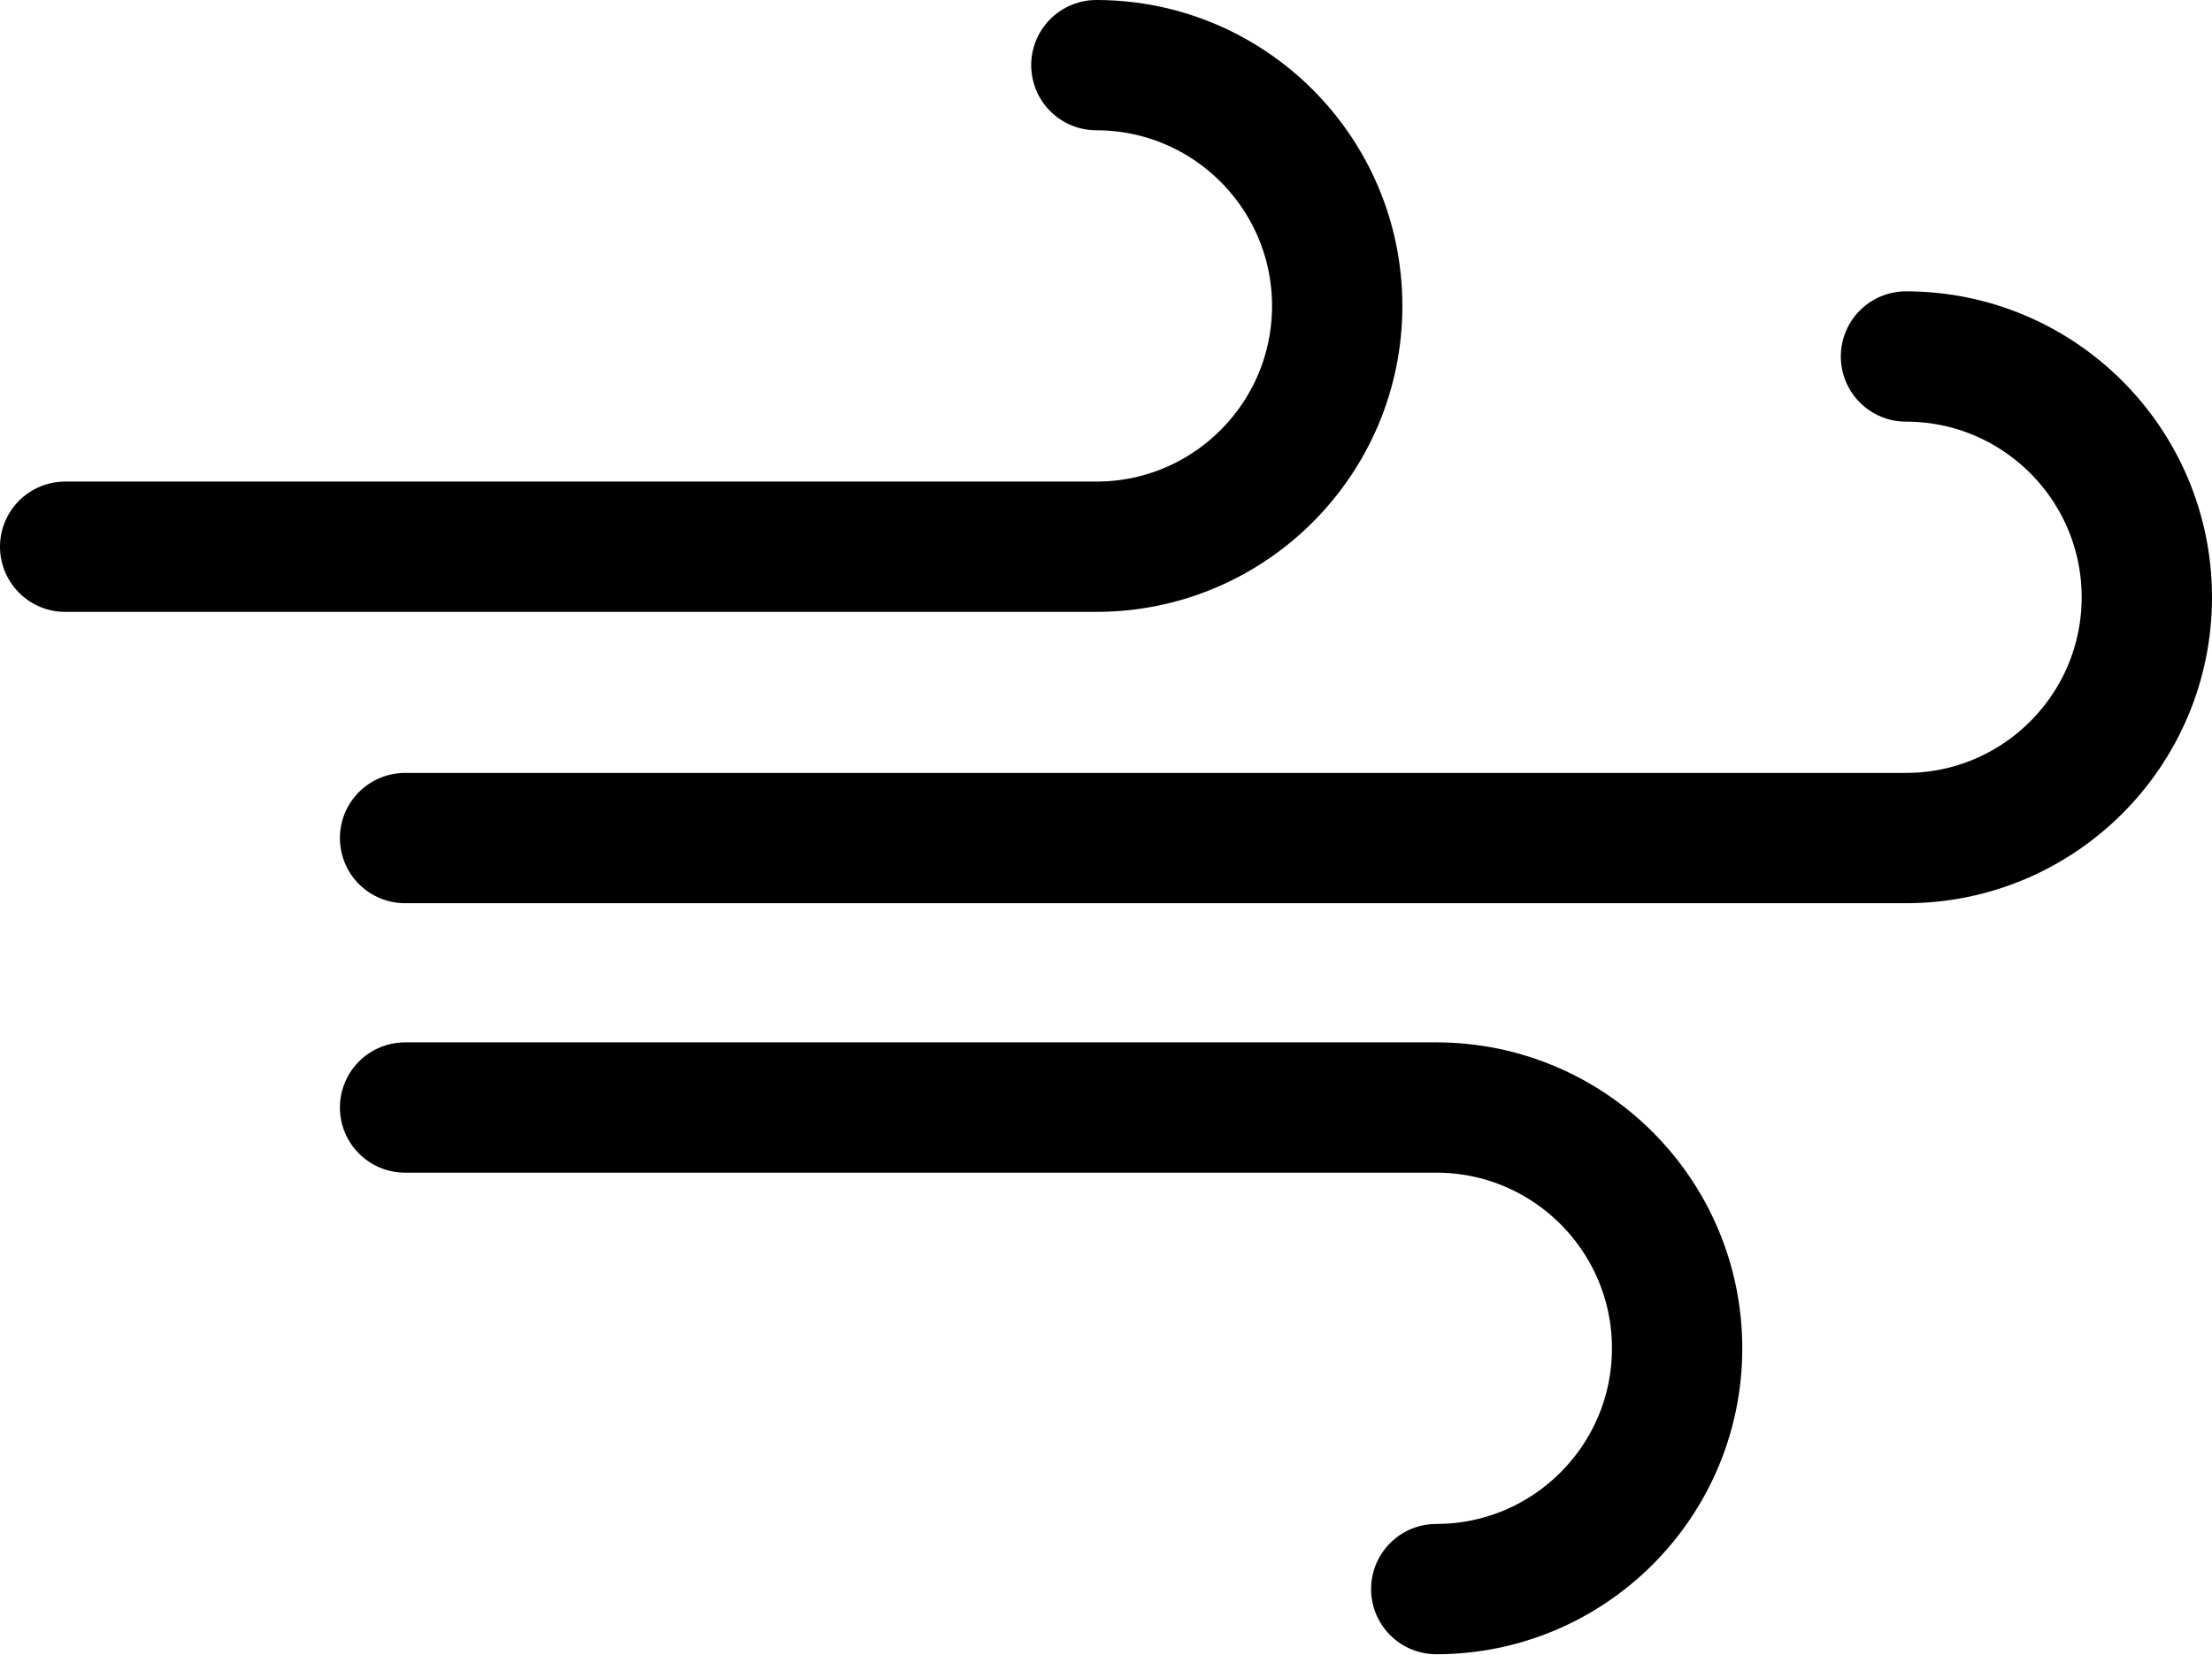
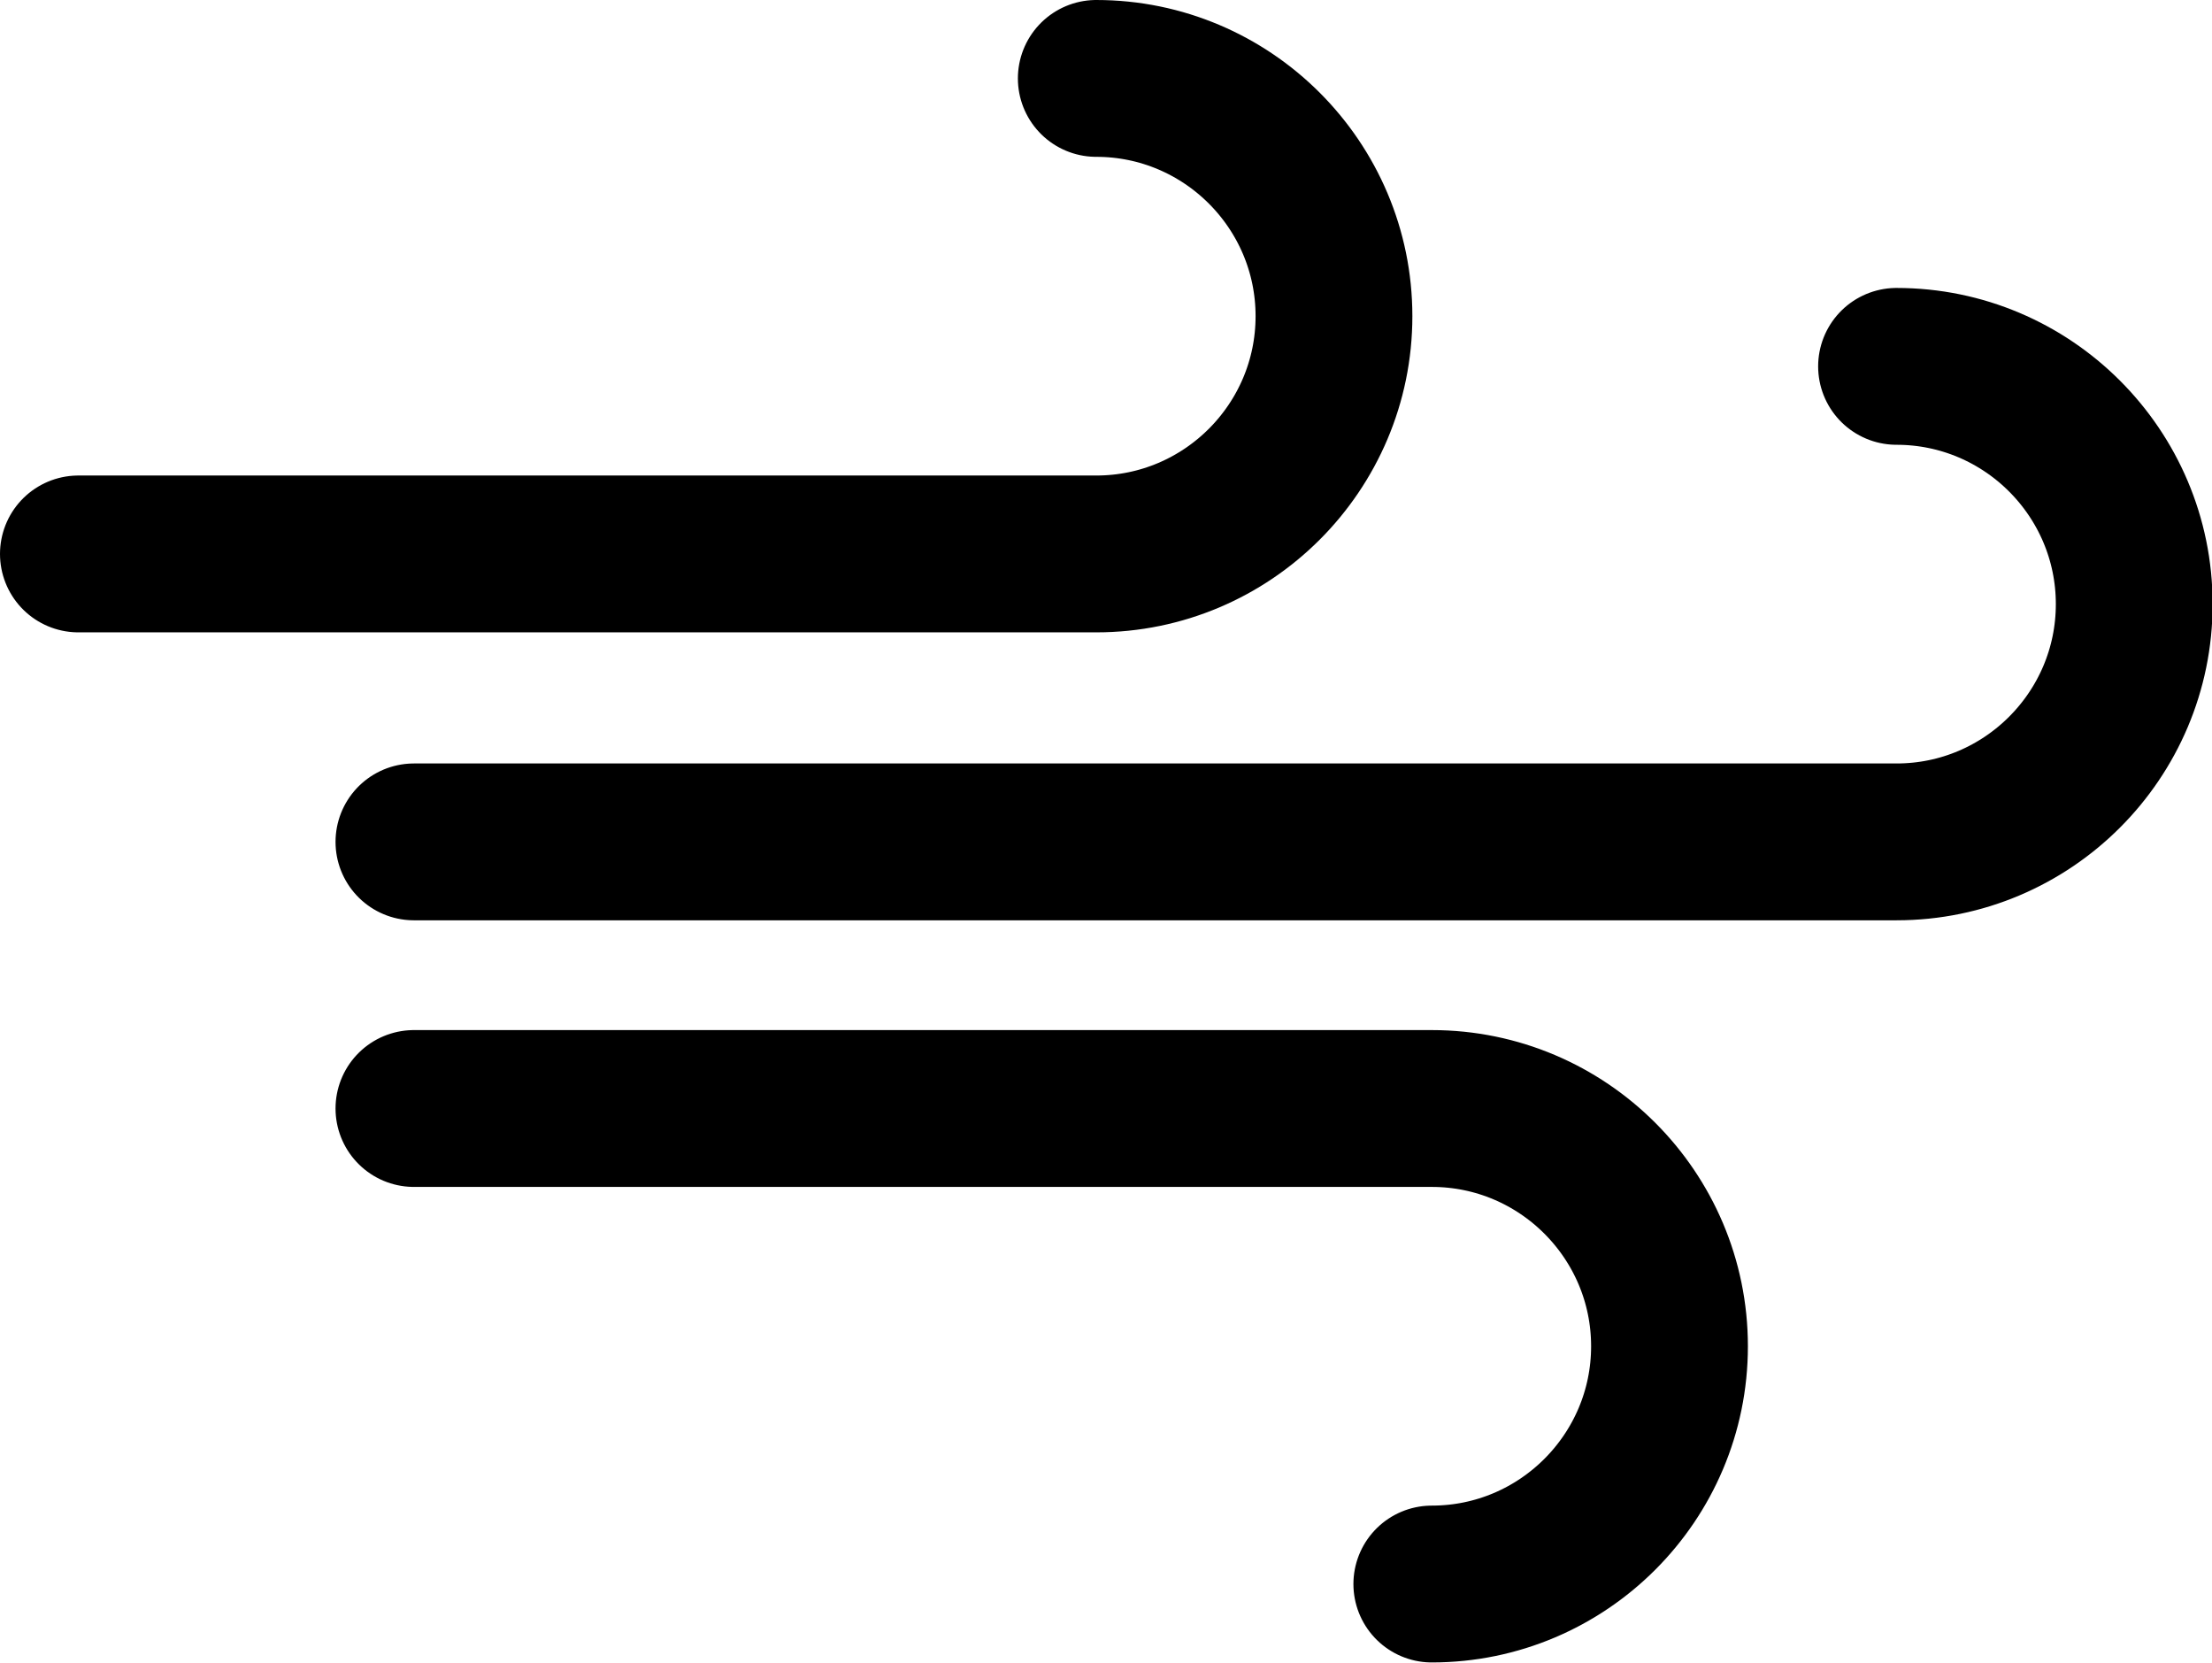
- <svg xmlns="http://www.w3.org/2000/svg" id="Layer_2" viewBox="0 0 42.43 31.74">
+ <svg xmlns="http://www.w3.org/2000/svg" id="Layer_2" viewBox="0 0 35.27 26.5">
  <defs>
    <style>.cls-1{fill:none;stroke:#000;stroke-linecap:round;stroke-linejoin:round;stroke-width:2.5px;}</style>
  </defs>
  <g id="Layer_1-2">
    <g>
-       <path class="cls-1" d="m27.55,30.49c2.55,0,4.62-2.07,4.62-4.62s-2.07-4.62-4.62-4.62H7.77" />
-       <path class="cls-1" d="m21.03,1.25c2.55,0,4.62,2.07,4.62,4.62s-2.07,4.62-4.62,4.62H1.25" />
-       <path class="cls-1" d="m36.56,6.84c2.55,0,4.62,2.07,4.62,4.62s-2.07,4.62-4.62,4.62H7.77" />
+       <path class="cls-1" d="m22.83,25.25c2.09,0,3.79-1.7,3.79-3.79s-1.7-3.79-3.79-3.79H6.6" />
+       <path class="cls-1" d="m17.48,1.25c2.09,0,3.79,1.7,3.79,3.79s-1.7,3.79-3.79,3.79H1.25" />
+       <path class="cls-1" d="m30.24,5.84c2.09,0,3.79,1.7,3.79,3.79s-1.7,3.79-3.79,3.79H6.6" />
    </g>
  </g>
</svg>
